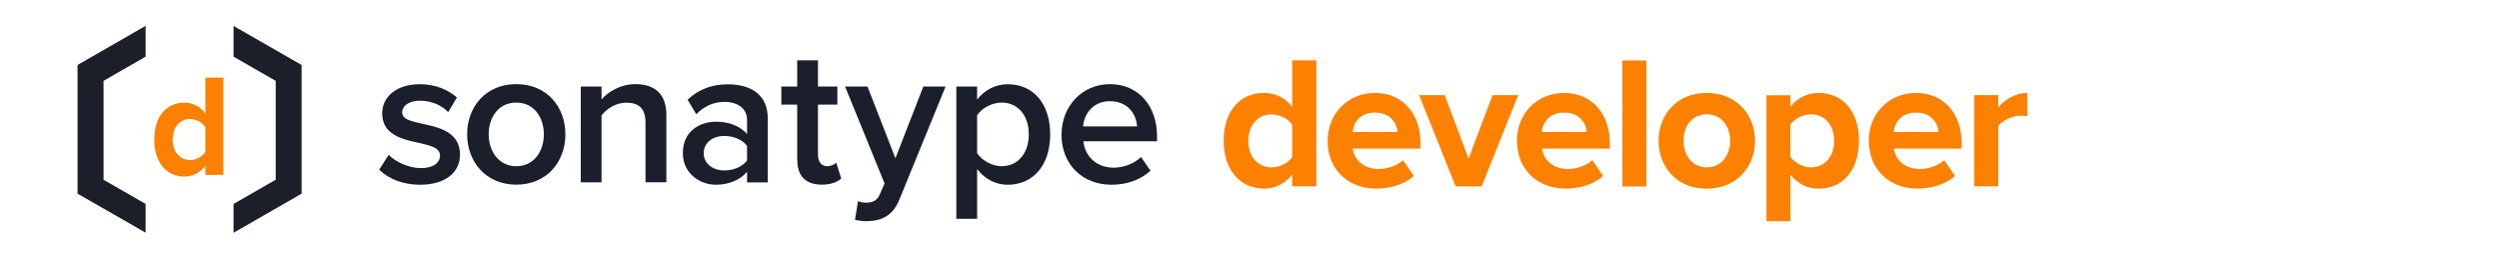
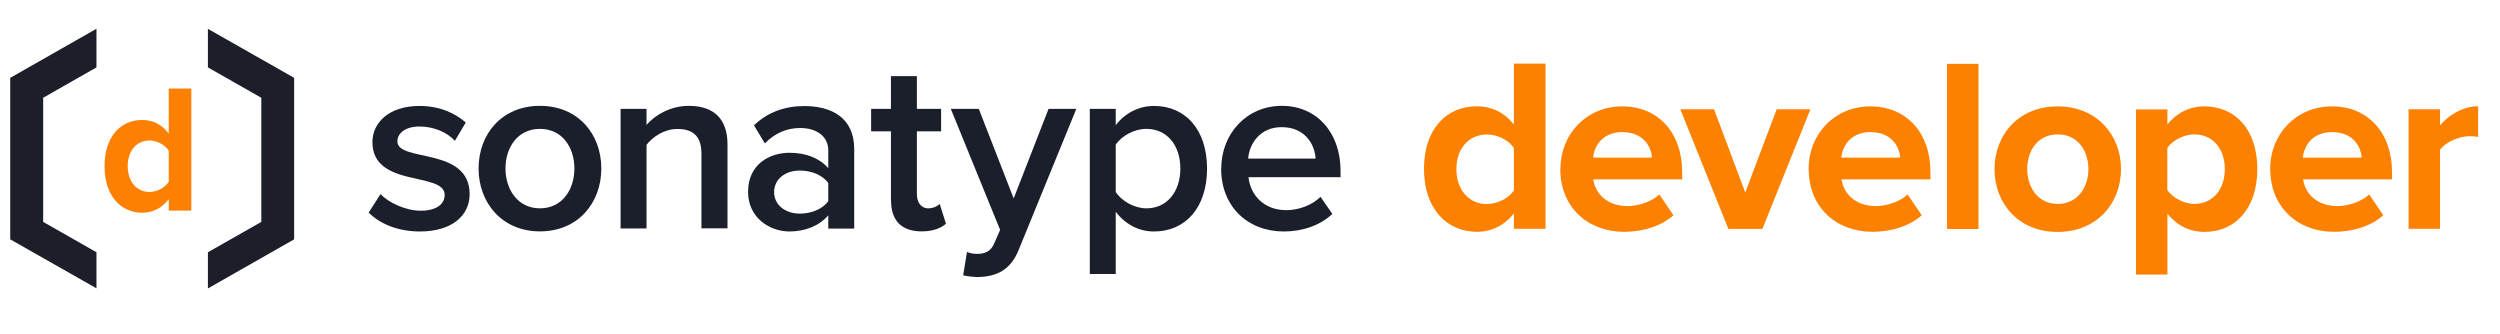
- <svg xmlns="http://www.w3.org/2000/svg" width="290" height="30" viewBox="0 0 290 30" fill="none">
-   <path d="M44 19.68L45.1 17.96C45.88 18.76 47.42 19.5 48.85 19.5C50.28 19.5 51.06 18.9 51.06 18.03C51.06 15.85 44.35 17.41 44.35 13.13C44.35 11.31 45.91 9.77 48.72 9.77C50.6 9.77 52.03 10.44 53.02 11.31L52.01 13.01C51.34 12.27 50.13 11.68 48.72 11.68C47.45 11.68 46.67 12.28 46.67 13.06C46.67 15.02 53.38 13.54 53.38 17.96C53.38 19.94 51.75 21.43 48.76 21.43C46.85 21.43 45.15 20.81 44 19.68Z" fill="#1B1F2B" />
-   <path d="M54.211 15.58C54.211 12.38 56.371 9.76 59.911 9.76C63.451 9.76 65.611 12.38 65.611 15.58C65.611 18.78 63.451 21.42 59.911 21.42C56.371 21.42 54.211 18.75 54.211 15.58ZM63.111 15.58C63.111 13.62 61.981 11.9 59.911 11.9C57.841 11.9 56.711 13.62 56.711 15.58C56.711 17.54 57.861 19.28 59.911 19.28C61.961 19.28 63.111 17.56 63.111 15.58Z" fill="#1B1F2B" />
-   <path d="M74.908 21.15V14.21C74.908 12.46 74.008 11.91 72.658 11.91C71.438 11.91 70.378 12.65 69.808 13.38V21.15H67.398V10.04H69.808V11.53C70.548 10.66 71.998 9.76 73.738 9.76C76.128 9.76 77.328 11.05 77.328 13.32V21.14H74.918L74.908 21.15Z" fill="#1B1F2B" />
-   <path d="M86.692 21.15V19.93C85.862 20.9 84.552 21.43 83.082 21.43C81.292 21.43 79.242 20.19 79.242 17.75C79.242 15.17 81.262 14.12 83.082 14.12C84.602 14.12 85.862 14.6 86.692 15.55V13.89C86.692 12.6 85.612 11.82 84.092 11.82C82.852 11.82 81.742 12.28 80.802 13.25L79.792 11.57C81.082 10.33 82.692 9.78 84.462 9.78C86.942 9.78 89.102 10.82 89.102 13.78V21.16H86.692V21.15ZM86.692 18.62V16.92C86.122 16.16 85.082 15.77 84.052 15.77C82.692 15.77 81.662 16.57 81.662 17.77C81.662 18.97 82.702 19.77 84.052 19.77C85.092 19.77 86.122 19.38 86.692 18.62Z" fill="#1B1F2B" />
-   <path d="M92.512 18.55V12.13H90.672V10.04H92.512V7H94.922V10.04H97.172V12.13H94.922V17.95C94.922 18.71 95.292 19.28 95.982 19.28C96.442 19.28 96.852 19.07 97.042 18.87L97.622 20.71C97.182 21.1 96.472 21.42 95.372 21.42C93.482 21.42 92.522 20.41 92.522 18.54L92.512 18.55Z" fill="#1B1F2B" />
-   <path d="M99.57 23.33C99.82 23.45 100.21 23.51 100.49 23.51C101.27 23.51 101.78 23.28 102.1 22.54L102.65 21.28L98.07 10.04H100.67L103.91 18.36L107.15 10.04H109.73L104.37 23.15C103.61 25.03 102.3 25.63 100.58 25.66C100.23 25.66 99.54 25.59 99.22 25.5L99.57 23.34V23.33Z" fill="#1B1F2B" />
-   <path d="M113.39 19.61V25.38H110.98V10.04H113.39V11.56C114.22 10.46 115.51 9.77 116.95 9.77C119.83 9.77 121.87 11.93 121.87 15.59C121.87 19.25 119.83 21.43 116.95 21.43C115.55 21.43 114.31 20.79 113.39 19.61ZM119.39 15.58C119.39 13.42 118.15 11.9 116.24 11.9C115.11 11.9 113.94 12.54 113.39 13.37V17.76C113.92 18.59 115.11 19.28 116.24 19.28C118.15 19.28 119.39 17.74 119.39 15.58Z" fill="#1B1F2B" />
-   <path d="M123.19 15.58C123.19 12.36 125.54 9.76 128.82 9.76C132.1 9.76 134.27 12.29 134.27 15.79V16.39H125.72C125.9 18.05 127.15 19.45 129.24 19.45C130.34 19.45 131.61 19.01 132.41 18.21L133.51 19.8C132.38 20.86 130.75 21.43 129 21.43C125.64 21.43 123.18 19.11 123.18 15.59L123.19 15.58ZM128.8 11.74C126.75 11.74 125.79 13.33 125.69 14.66H131.95C131.88 13.35 130.98 11.74 128.8 11.74Z" fill="#1B1F2B" />
-   <path d="M149.954 21.622V20.259C149.115 21.307 147.982 21.879 146.686 21.879C144.038 21.879 142 19.859 142 16.316C142 12.772 143.991 10.772 146.686 10.772C147.934 10.772 149.115 11.296 149.954 12.391V7H152.754V21.612H149.954V21.622ZM149.954 18.211V14.468C149.496 13.763 148.487 13.268 147.563 13.268C145.963 13.268 144.867 14.515 144.867 16.335C144.867 18.154 145.963 19.421 147.563 19.421C148.487 19.421 149.496 18.916 149.954 18.221V18.211Z" fill="#FD8101" />
-   <path d="M154.068 16.325C154.068 13.258 156.345 10.781 159.545 10.781C162.746 10.781 164.841 13.143 164.841 16.582V17.239H156.973C157.173 18.535 158.221 19.602 160.021 19.602C160.917 19.602 162.146 19.23 162.822 18.573L164.07 20.411C163.022 21.373 161.355 21.878 159.707 21.878C156.488 21.878 154.059 19.707 154.059 16.316L154.068 16.325ZM159.545 13.058C157.812 13.058 157.069 14.258 156.964 15.315H162.174C162.089 14.306 161.384 13.058 159.545 13.058Z" fill="#FD8101" />
-   <path d="M168.928 21.622L164.68 11.039H167.661L170.424 18.402L173.205 11.039H176.186L171.938 21.622H168.938H168.928Z" fill="#FD8101" />
-   <path d="M176.027 16.325C176.027 13.258 178.304 10.781 181.504 10.781C184.705 10.781 186.81 13.144 186.81 16.582V17.239H178.942C179.142 18.535 180.19 19.602 181.99 19.602C182.886 19.602 184.114 19.23 184.791 18.573L186.039 20.412C184.991 21.374 183.324 21.878 181.685 21.878C178.466 21.878 176.037 19.707 176.037 16.316L176.027 16.325ZM181.504 13.058C179.771 13.058 179.028 14.258 178.923 15.315H184.133C184.048 14.306 183.343 13.058 181.504 13.058Z" fill="#FD8101" />
-   <path d="M188.277 21.622V7.019H191.059V21.631H188.277V21.622Z" fill="#FD8101" />
-   <path d="M192.473 16.325C192.473 13.325 194.578 10.781 198.055 10.781C201.531 10.781 203.665 13.325 203.665 16.325C203.665 19.326 201.56 21.888 198.055 21.888C194.549 21.888 192.473 19.326 192.473 16.325ZM200.779 16.325C200.779 14.687 199.817 13.258 198.064 13.258C196.311 13.258 195.368 14.687 195.368 16.325C195.368 17.963 196.33 19.411 198.064 19.411C199.798 19.411 200.779 17.983 200.779 16.325Z" fill="#FD8101" />
-   <path d="M207.774 20.268V25.66H204.992V11.048H207.774V12.382C208.583 11.353 209.745 10.781 211.041 10.781C213.756 10.781 215.727 12.801 215.727 16.325C215.727 19.849 213.756 21.888 211.041 21.888C209.793 21.888 208.65 21.364 207.774 20.268ZM212.851 16.325C212.851 14.506 211.755 13.258 210.155 13.258C209.26 13.258 208.25 13.763 207.764 14.458V18.183C208.221 18.859 209.25 19.411 210.155 19.411C211.755 19.411 212.851 18.163 212.851 16.325Z" fill="#FD8101" />
-   <path d="M216.859 16.325C216.859 13.258 219.136 10.781 222.336 10.781C225.537 10.781 227.642 13.143 227.642 16.582V17.239H219.774C219.974 18.535 221.022 19.602 222.822 19.602C223.718 19.602 224.946 19.23 225.623 18.573L226.871 20.411C225.823 21.373 224.156 21.878 222.517 21.878C219.298 21.878 216.869 19.707 216.869 16.316L216.859 16.325ZM222.336 13.058C220.603 13.058 219.86 14.258 219.755 15.315H224.965C224.88 14.306 224.175 13.058 222.336 13.058Z" fill="#FD8101" />
-   <path d="M229.109 21.621V11.039H231.891V12.458C232.653 11.534 233.948 10.772 235.263 10.772V13.487C235.063 13.439 234.825 13.42 234.501 13.42C233.577 13.42 232.358 13.944 231.891 14.63V21.612H229.109V21.621Z" fill="#FD8101" />
-   <path d="M27.102 3.01V6.572L31.993 9.378V20.851L27.102 23.657V27L35 22.463V7.537L27.102 3.01ZM9 22.463L16.898 26.99V23.657L12.017 20.851V9.378L16.898 6.572V3L9 7.537V22.463Z" fill="#1C1F2A" />
-   <path d="M23.83 20.274V19.229C23.213 20.045 22.358 20.483 21.392 20.483C19.412 20.483 17.9 18.93 17.9 16.184C17.9 13.438 19.383 11.905 21.392 11.905C22.328 11.905 23.203 12.313 23.83 13.159V9H25.92V20.284H23.83V20.274ZM23.83 17.637V14.741C23.492 14.204 22.736 13.806 22.049 13.806C20.855 13.806 20.039 14.771 20.039 16.174C20.039 17.577 20.855 18.562 22.049 18.562C22.736 18.562 23.482 18.174 23.83 17.627V17.637Z" fill="#FD8101" />
+ <svg xmlns="http://www.w3.org/2000/svg" id="Layer_1" data-name="Layer 1" viewBox="0 0 232.2 31">
+   <g>
+     <path d="M34.24,19.75l1.1-1.72c.78.8,2.32,1.54,3.75,1.54s2.21-.6,2.21-1.47c0-2.18-6.71-.62-6.71-4.9,0-1.82,1.56-3.36,4.37-3.36,1.88,0,3.31.67,4.3,1.54l-1.01,1.7c-.67-.74-1.88-1.33-3.29-1.33-1.27,0-2.05.6-2.05,1.38,0,1.96,6.71.48,6.71,4.9,0,1.98-1.63,3.47-4.62,3.47-1.91,0-3.61-.62-4.76-1.75Z" fill="#1b1f2b" stroke-width="0" />
+     <path d="M44.45,15.65c0-3.2,2.16-5.82,5.7-5.82s5.7,2.62,5.7,5.82-2.16,5.84-5.7,5.84-5.7-2.67-5.7-5.84ZM53.35,15.65c0-1.96-1.13-3.68-3.2-3.68s-3.2,1.72-3.2,3.68,1.15,3.7,3.2,3.7,3.2-1.72,3.2-3.7Z" fill="#1b1f2b" stroke-width="0" />
+     <path d="M65.15,21.22v-6.94c0-1.75-.9-2.3-2.25-2.3-1.22,0-2.28.74-2.85,1.47v7.77h-2.41v-11.11h2.41v1.49c.74-.87,2.19-1.77,3.93-1.77,2.39,0,3.59,1.29,3.59,3.56v7.82h-2.41Z" fill="#1b1f2b" stroke-width="0" />
+     <path d="M76.93,21.22v-1.22c-.83.97-2.14,1.5-3.61,1.5-1.79,0-3.84-1.24-3.84-3.68,0-2.58,2.02-3.63,3.84-3.63,1.52,0,2.78.48,3.61,1.43v-1.66c0-1.29-1.08-2.07-2.6-2.07-1.24,0-2.35.46-3.29,1.43l-1.01-1.68c1.29-1.24,2.9-1.79,4.67-1.79,2.48,0,4.64,1.04,4.64,4v7.38h-2.41ZM76.93,18.69v-1.7c-.57-.76-1.61-1.15-2.64-1.15-1.36,0-2.39.8-2.39,2s1.04,2,2.39,2c1.04,0,2.07-.39,2.64-1.15Z" fill="#1b1f2b" stroke-width="0" />
+     <path d="M82.75,18.62v-6.42h-1.84v-2.09h1.84v-3.04h2.41v3.04h2.25v2.09h-2.25v5.82c0,.76.37,1.33,1.06,1.33.46,0,.87-.21,1.06-.41l.58,1.84c-.44.39-1.15.71-2.25.71-1.89,0-2.85-1.01-2.85-2.88Z" fill="#1b1f2b" stroke-width="0" />
+     <path d="M89.81,23.4c.25.12.64.18.92.18.78,0,1.29-.23,1.61-.97l.55-1.26-4.58-11.24h2.6l3.24,8.32,3.24-8.32h2.58l-5.36,13.11c-.76,1.88-2.07,2.48-3.79,2.51-.35,0-1.04-.07-1.36-.16l.35-2.16Z" fill="#1b1f2b" stroke-width="0" />
+     <path d="M103.63,19.68v5.77h-2.41v-15.34h2.41v1.52c.83-1.1,2.12-1.79,3.56-1.79,2.88,0,4.92,2.16,4.92,5.82s-2.04,5.84-4.92,5.84c-1.4,0-2.64-.64-3.56-1.82ZM109.63,15.65c0-2.16-1.24-3.68-3.15-3.68-1.13,0-2.3.64-2.85,1.47v4.39c.53.83,1.72,1.52,2.85,1.52,1.91,0,3.15-1.54,3.15-3.7Z" fill="#1b1f2b" stroke-width="0" />
+     <path d="M113.43,15.65c0-3.22,2.35-5.82,5.63-5.82s5.45,2.53,5.45,6.03v.6h-8.55c.18,1.66,1.43,3.06,3.52,3.06,1.1,0,2.37-.44,3.17-1.24l1.1,1.59c-1.13,1.06-2.76,1.63-4.51,1.63-3.36,0-5.82-2.32-5.82-5.84ZM119.04,11.81c-2.05,0-3.01,1.59-3.11,2.92h6.26c-.07-1.31-.97-2.92-3.15-2.92Z" fill="#1b1f2b" stroke-width="0" />
+     <path d="M140.61,21.26v-1.43c-.88,1.1-2.07,1.7-3.43,1.7-2.78,0-4.92-2.12-4.92-5.84s2.09-5.82,4.92-5.82c1.31,0,2.55.55,3.43,1.7v-5.66h2.94v15.34h-2.94ZM140.61,17.68v-3.93c-.48-.74-1.54-1.26-2.51-1.26-1.68,0-2.83,1.31-2.83,3.22s1.15,3.24,2.83,3.24c.97,0,2.03-.53,2.51-1.26Z" fill="#fd8100" stroke-width="0" />
+     <path d="M144.93,15.7c0-3.22,2.39-5.82,5.75-5.82s5.56,2.48,5.56,6.09v.69h-8.26c.21,1.36,1.31,2.48,3.2,2.48.94,0,2.23-.39,2.94-1.08l1.31,1.93c-1.1,1.01-2.85,1.54-4.58,1.54-3.38,0-5.93-2.28-5.93-5.84ZM150.68,12.27c-1.82,0-2.6,1.26-2.71,2.37h5.47c-.09-1.06-.83-2.37-2.76-2.37Z" fill="#fd8100" stroke-width="0" />
+     <path d="M160.53,21.26l-4.46-11.11h3.13l2.9,7.73,2.92-7.73h3.13l-4.46,11.11h-3.15Z" fill="#fd8100" stroke-width="0" />
+     <path d="M167.98,15.7c0-3.22,2.39-5.82,5.75-5.82s5.57,2.48,5.57,6.09v.69h-8.26c.21,1.36,1.31,2.48,3.2,2.48.94,0,2.23-.39,2.94-1.08l1.31,1.93c-1.1,1.01-2.85,1.54-4.57,1.54-3.38,0-5.93-2.28-5.93-5.84ZM173.73,12.27c-1.82,0-2.6,1.26-2.71,2.37h5.47c-.09-1.06-.83-2.37-2.76-2.37Z" fill="#fd8100" stroke-width="0" />
+     <path d="M180.84,21.26V5.93h2.92v15.34h-2.92Z" fill="#fd8100" stroke-width="0" />
+     <path d="M185.25,15.7c0-3.15,2.21-5.82,5.86-5.82s5.89,2.67,5.89,5.82-2.21,5.84-5.89,5.84-5.86-2.69-5.86-5.84ZM193.97,15.7c0-1.72-1.01-3.22-2.85-3.22s-2.83,1.5-2.83,3.22,1.01,3.24,2.83,3.24,2.85-1.5,2.85-3.24Z" fill="#fd8100" stroke-width="0" />
+     <path d="M201.31,19.84v5.66h-2.92v-15.34h2.92v1.4c.85-1.08,2.07-1.68,3.43-1.68,2.85,0,4.92,2.12,4.92,5.82s-2.07,5.84-4.92,5.84c-1.31,0-2.51-.55-3.43-1.7ZM206.64,15.7c0-1.91-1.15-3.22-2.83-3.22-.94,0-2,.53-2.51,1.26v3.91c.48.71,1.56,1.29,2.51,1.29,1.68,0,2.83-1.31,2.83-3.24Z" fill="#fd8100" stroke-width="0" />
+     <path d="M210.85,15.7c0-3.22,2.39-5.82,5.75-5.82s5.57,2.48,5.57,6.09v.69h-8.26c.21,1.36,1.31,2.48,3.2,2.48.94,0,2.23-.39,2.94-1.08l1.31,1.93c-1.1,1.01-2.85,1.54-4.57,1.54-3.38,0-5.93-2.28-5.93-5.84ZM216.6,12.27c-1.82,0-2.6,1.26-2.71,2.37h5.47c-.09-1.06-.83-2.37-2.76-2.37Z" fill="#fd8100" stroke-width="0" />
+     <path d="M223.71,21.26v-11.11h2.92v1.49c.8-.97,2.16-1.77,3.54-1.77v2.85c-.21-.05-.46-.07-.8-.07-.97,0-2.25.55-2.74,1.27v7.33h-2.92Z" fill="#fd8100" stroke-width="0" />
+   </g>
+   <g>
+     <g id="Sonatype_Logo_Favicon" data-name="Sonatype Logo Favicon">
+       <path d="M19.31,2.68v3.58l4.96,2.82v11.53l-4.96,2.82v3.36l8.01-4.56V7.23l-8.01-4.55ZM.95,22.23l8.01,4.55v-3.35l-4.95-2.82v-11.53l4.95-2.82v-3.59L.95,7.23v15Z" fill="#1c1f2a" stroke-width="0" />
+     </g>
+     <path d="M15.67,19.55v-1.05c-.62.82-1.48,1.26-2.45,1.26-1.99,0-3.51-1.56-3.51-4.32s1.49-4.3,3.51-4.3c.94,0,1.82.41,2.45,1.26v-4.18h2.1v11.34h-2.1ZM15.67,16.9v-2.91c-.34-.54-1.1-.94-1.79-.94-1.2,0-2.02.97-2.02,2.38s.82,2.4,2.02,2.4c.69,0,1.44-.39,1.79-.94Z" fill="#fd8002" stroke-width="0" />
+   </g>
</svg>
